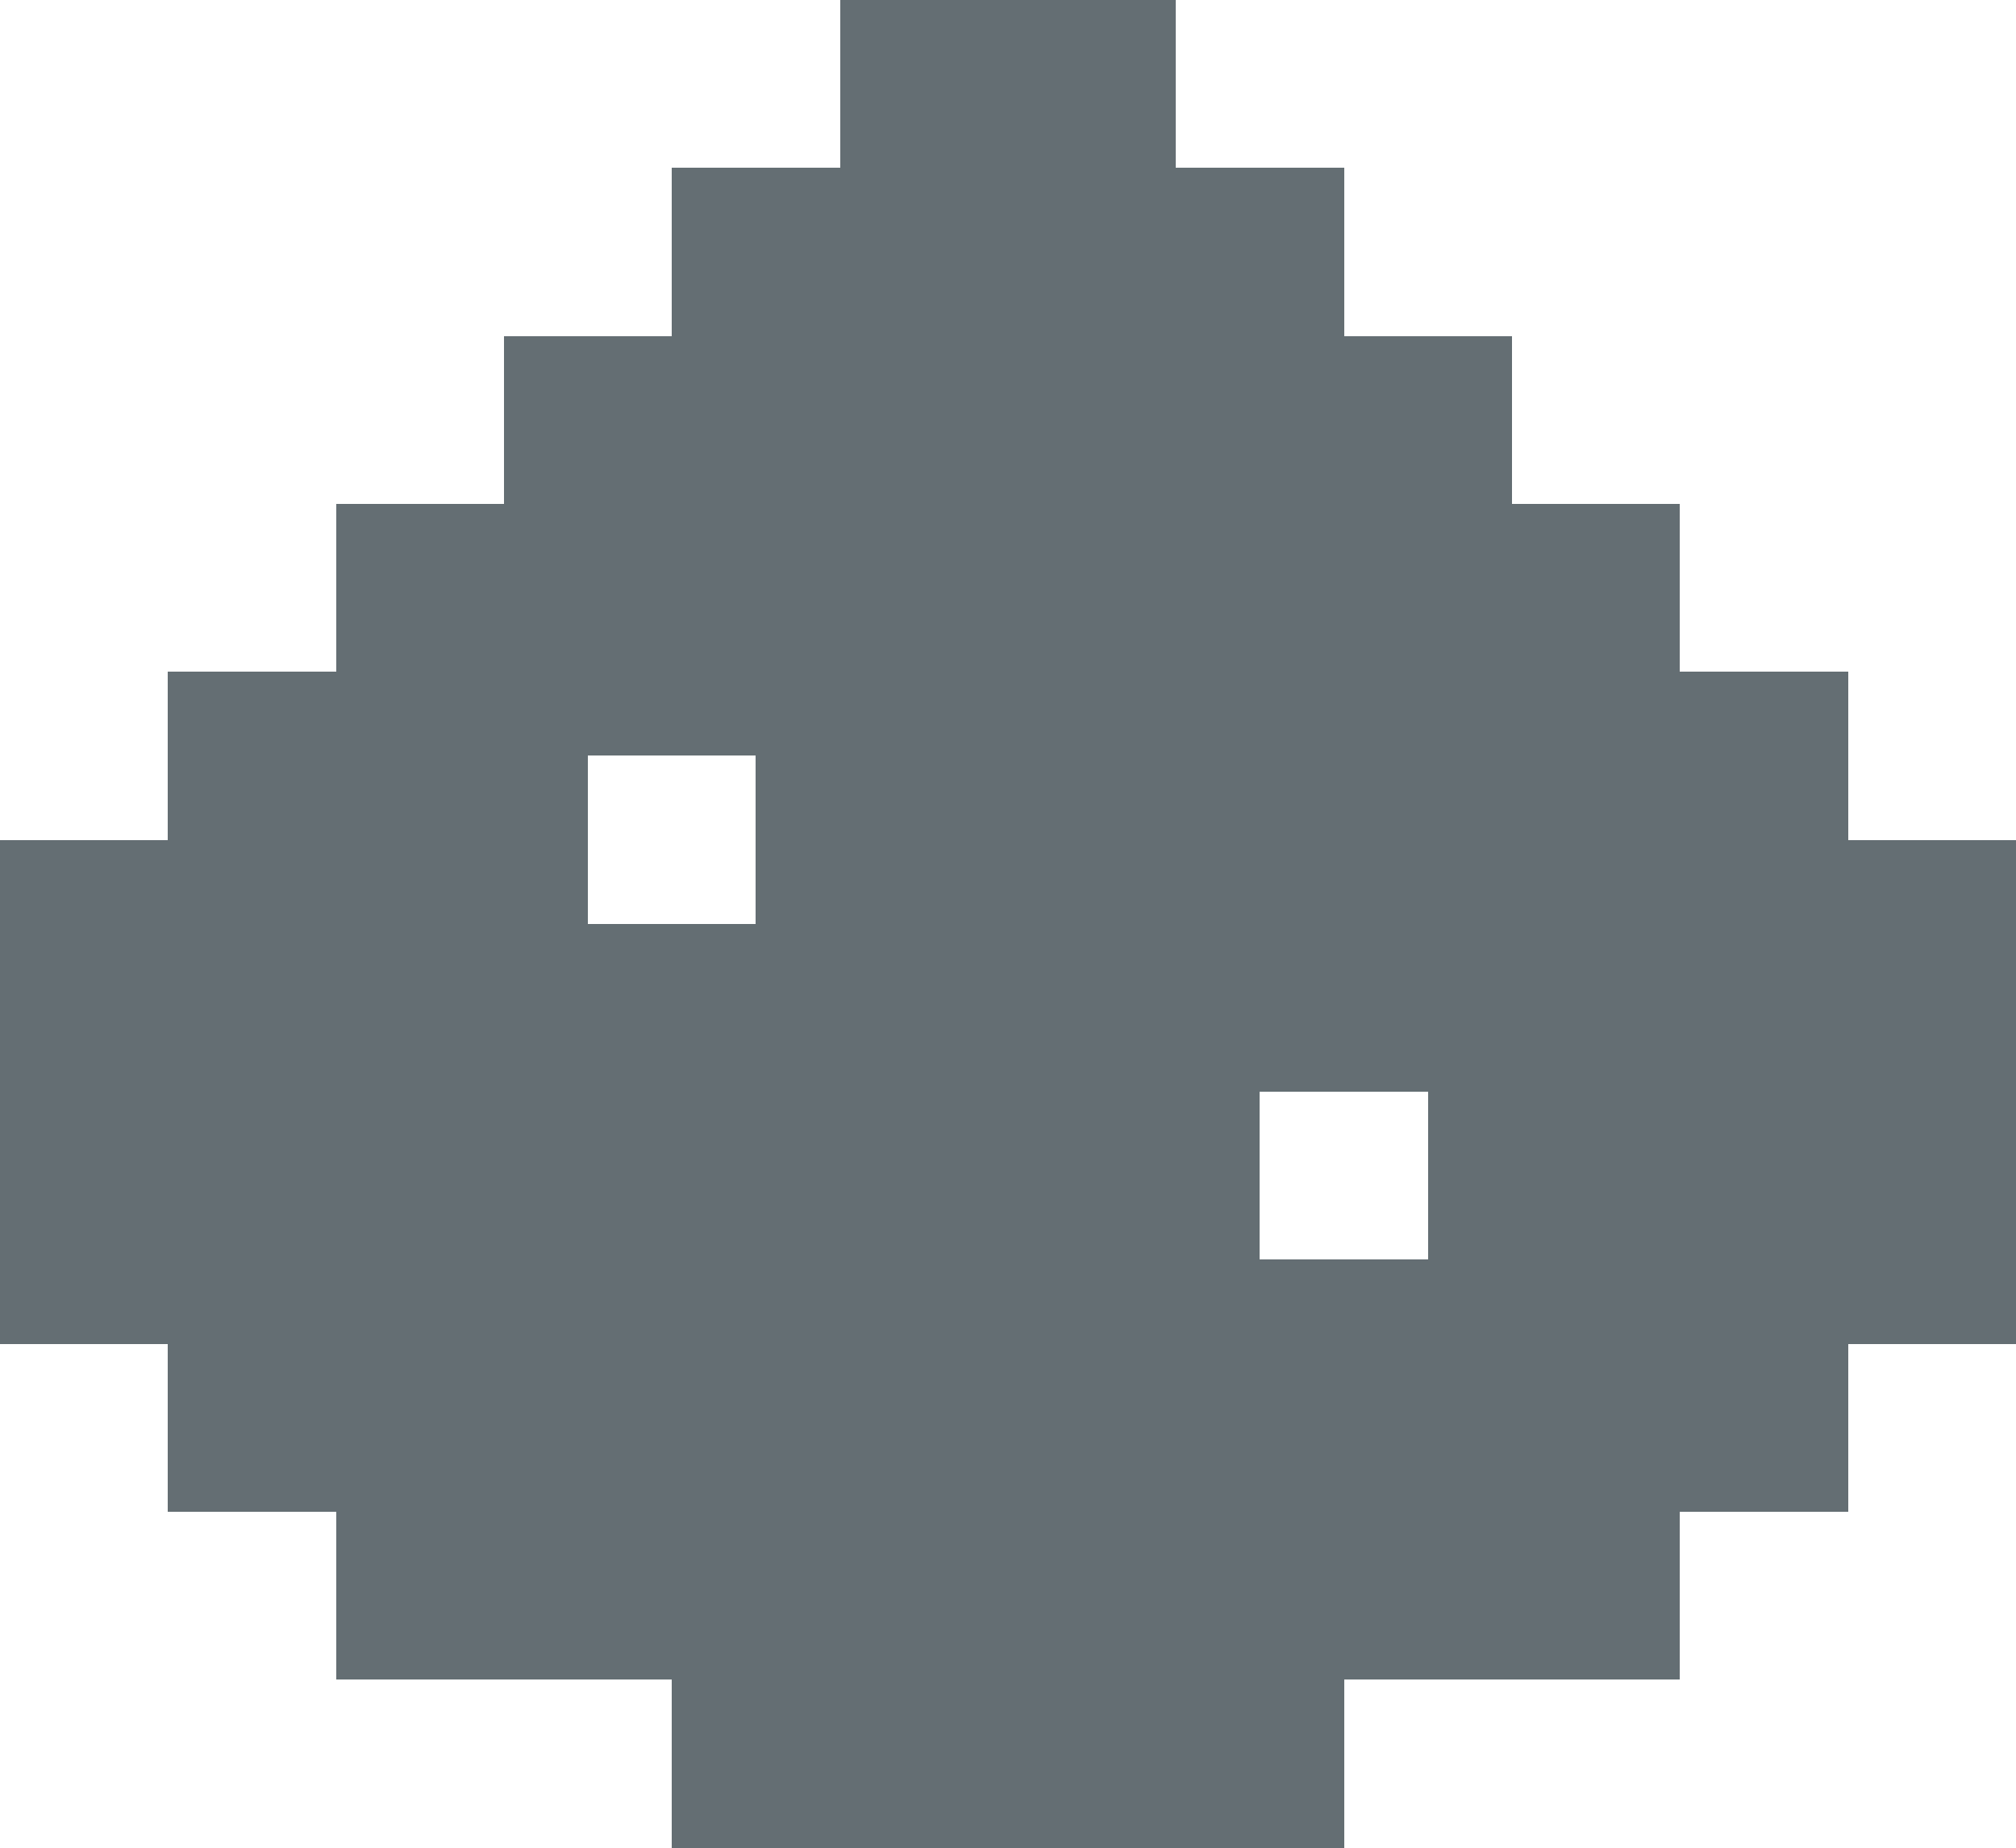
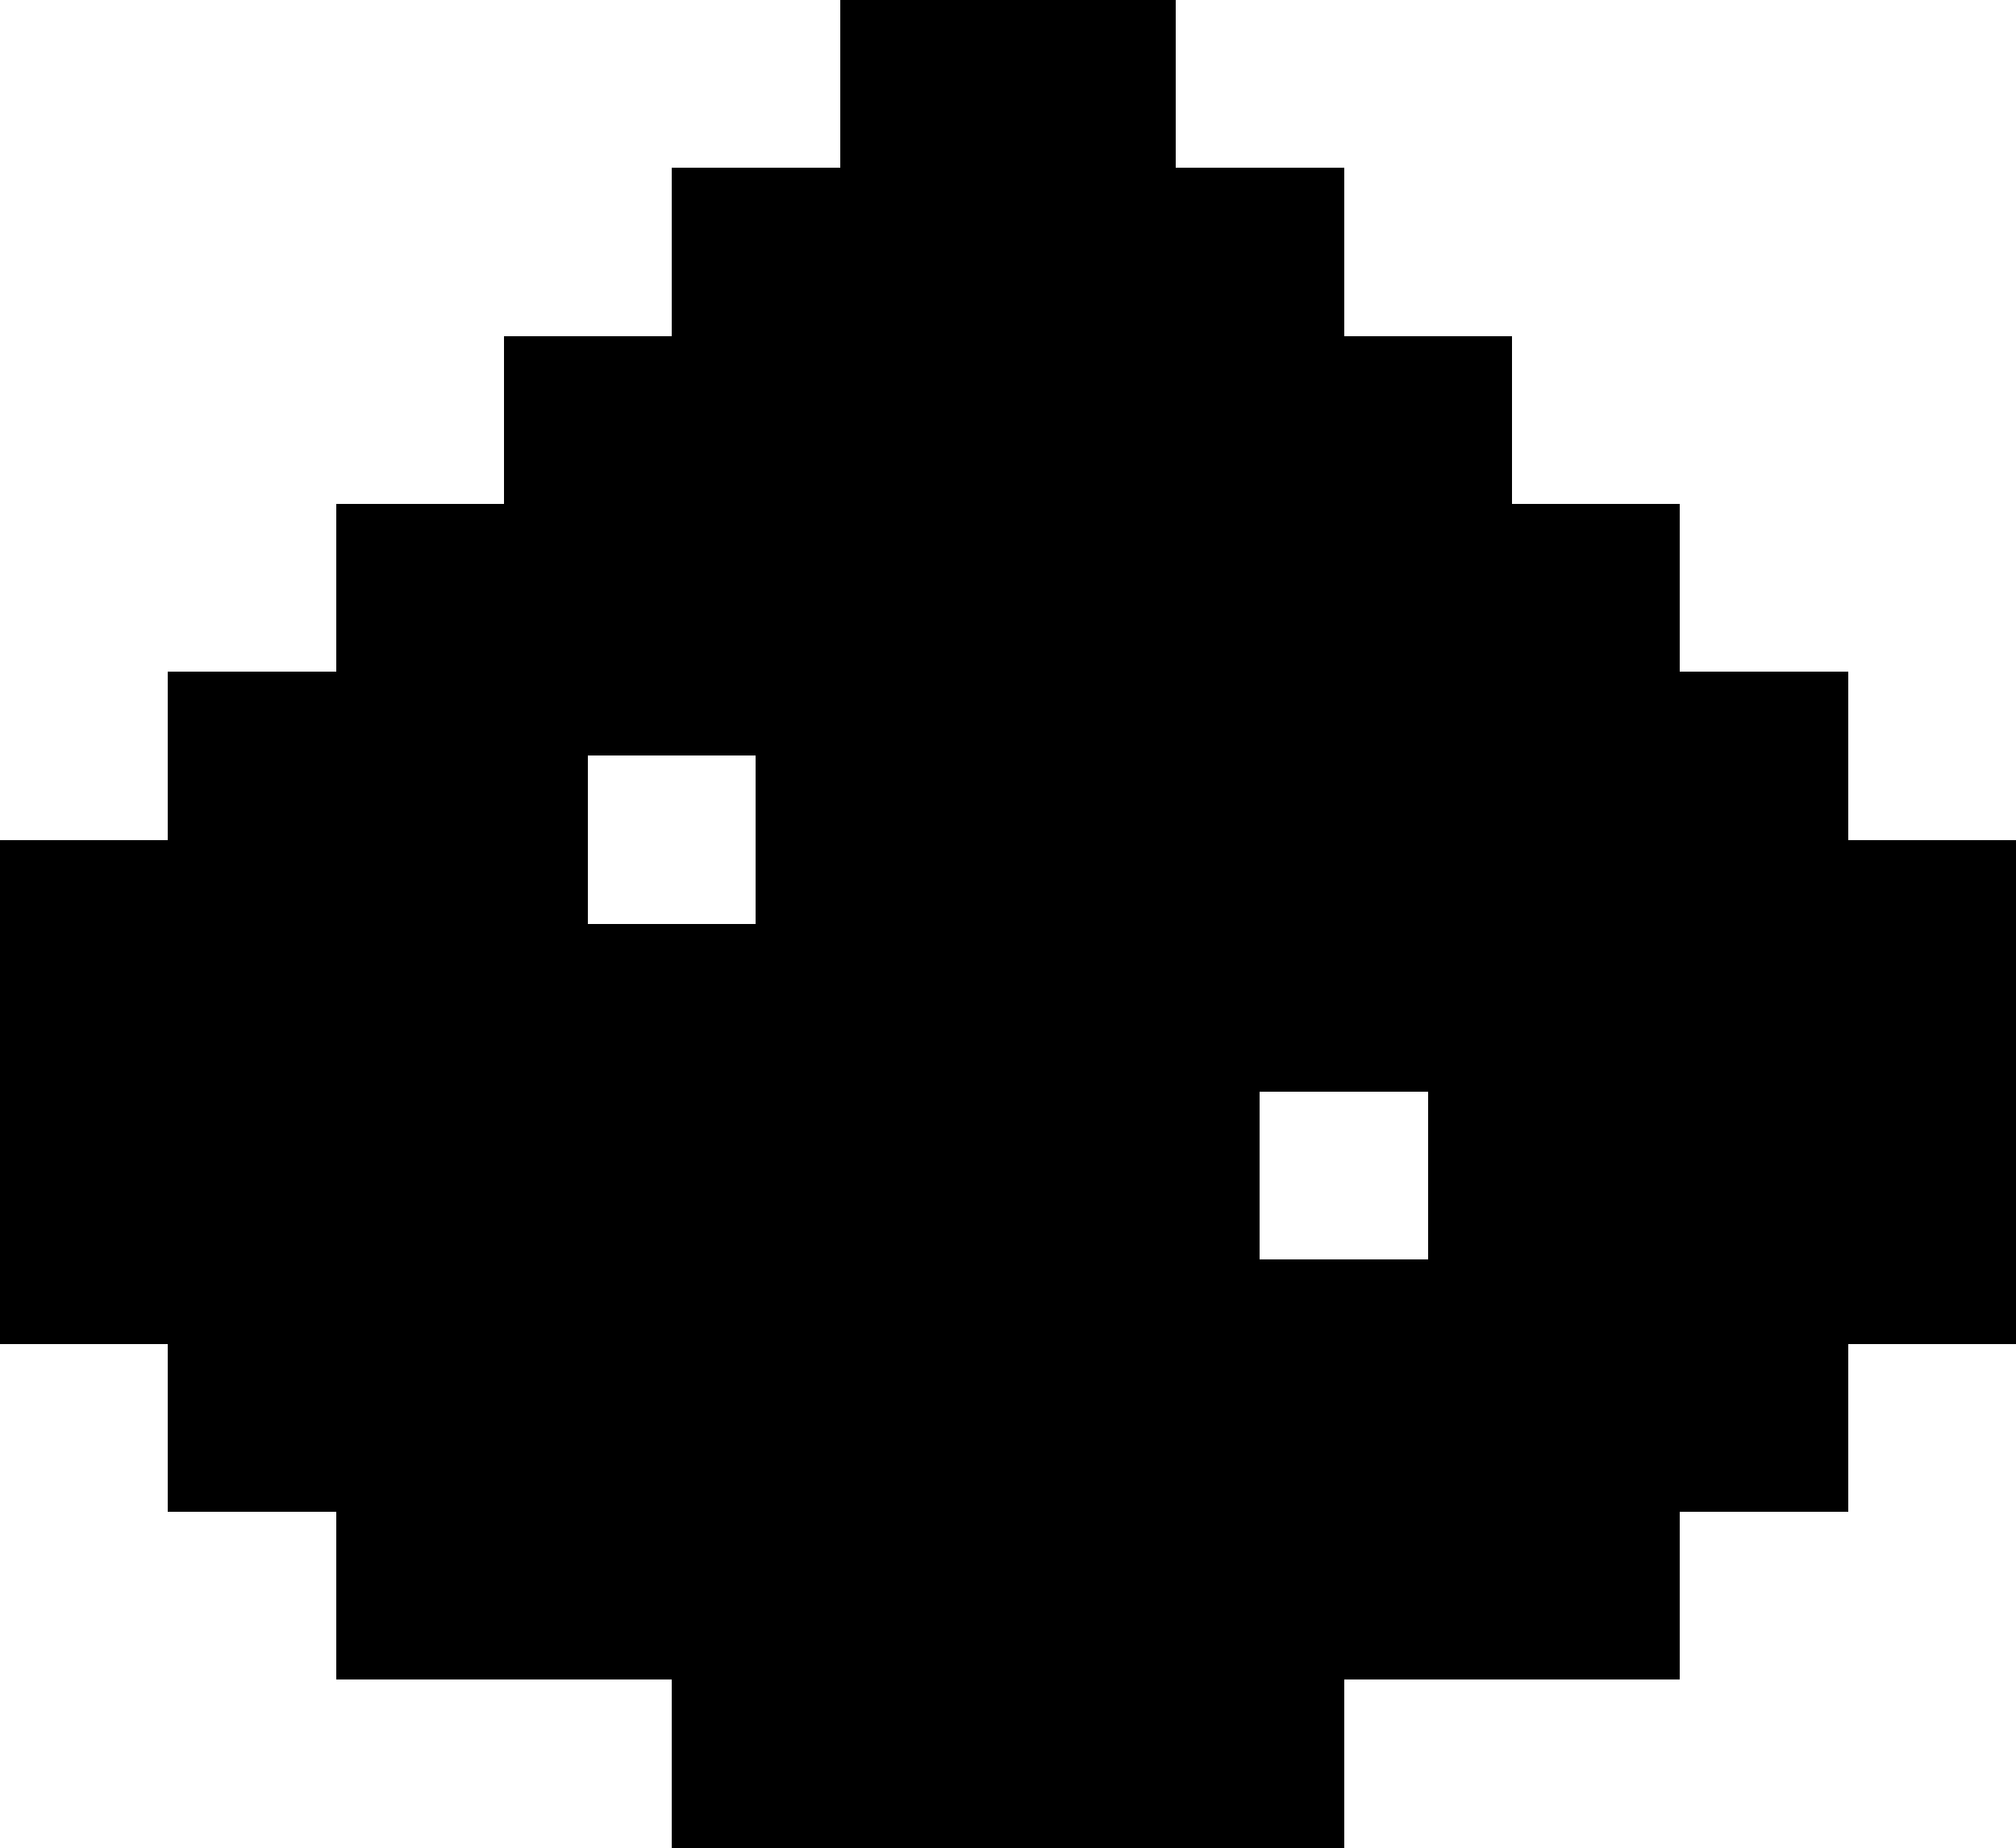
- <svg xmlns="http://www.w3.org/2000/svg" viewBox="0 0 384 352" fill="#646E73" shape-rendering="optimizeSpeed">
+ <svg xmlns="http://www.w3.org/2000/svg" viewBox="0 0 384 352" fill="currentColor" shape-rendering="optimizeSpeed">
  <rect x="0" y="224" width="32" height="32" />
  <rect x="32" y="256" width="32" height="32" />
  <rect x="64" y="288" width="32" height="32" />
  <rect x="96" y="288" width="32" height="32" />
  <rect x="128" y="320" width="32" height="32" />
  <rect x="160" y="320" width="32" height="32" />
  <rect x="192" y="320" width="32" height="32" />
  <rect x="224" y="320" width="32" height="32" />
  <rect x="256" y="288" width="32" height="32" />
  <rect x="288" y="288" width="32" height="32" />
  <rect x="320" y="256" width="32" height="32" />
  <rect x="0" y="192" width="32" height="32" />
  <rect x="0" y="160" width="32" height="32" />
  <rect x="32" y="128" width="32" height="32" />
  <rect x="64" y="96" width="32" height="32" />
  <rect x="96" y="64" width="32" height="32" />
  <rect x="128" y="32" width="32" height="32" />
  <rect x="160" y="0" width="32" height="32" />
  <rect x="192" y="0" width="32" height="32" />
  <rect x="224" y="32" width="32" height="32" />
  <rect x="256" y="64" width="32" height="32" />
  <rect x="288" y="96" width="32" height="32" />
  <rect x="320" y="128" width="32" height="32" />
  <rect x="352" y="160" width="32" height="32" />
  <rect x="352" y="192" width="32" height="32" />
  <rect x="352" y="224" width="32" height="32" />
  <rect x="128" y="288" width="32" height="32" />
  <rect x="224" y="288" width="32" height="32" />
  <rect x="288" y="256" width="32" height="32" />
  <rect x="32" y="224" width="32" height="32" />
  <rect x="64" y="256" width="32" height="32" />
  <rect x="96" y="256" width="32" height="32" />
  <rect x="128" y="256" width="32" height="32" />
  <rect x="160" y="256" width="32" height="32" />
  <rect x="192" y="256" width="32" height="32" />
  <rect x="192" y="288" width="32" height="32" />
  <rect x="160" y="288" width="32" height="32" />
  <rect x="224" y="256" width="32" height="32" />
  <rect x="256" y="256" width="32" height="32" />
  <rect x="32" y="160" width="32" height="32" />
  <rect x="64" y="192" width="32" height="32" />
  <rect x="64" y="160" width="32" height="32" />
  <rect x="96" y="224" width="32" height="32" />
  <rect x="128" y="192" width="32" height="32" />
  <rect x="160" y="64" width="32" height="32" />
  <rect x="128" y="96" width="32" height="32" />
  <rect x="160" y="128" width="32" height="32" />
  <rect x="96" y="192" width="32" height="32" />
  <rect x="64" y="224" width="32" height="32" />
  <rect x="32" y="192" width="32" height="32" />
  <rect x="160" y="192" width="32" height="32" />
  <rect x="128" y="224" width="32" height="32" />
  <rect x="160" y="32" width="32" height="32" />
  <rect x="192" y="32" width="32" height="32" />
  <rect x="192" y="64" width="32" height="32" />
  <rect x="160" y="96" width="32" height="32" />
  <rect x="192" y="96" width="32" height="32" />
  <rect x="224" y="64" width="32" height="32" />
  <rect x="224" y="128" width="32" height="32" />
  <rect x="224" y="96" width="32" height="32" />
  <rect x="128" y="64" width="32" height="32" />
  <rect x="96" y="96" width="32" height="32" />
  <rect x="64" y="128" width="32" height="32" />
  <rect x="192" y="128" width="32" height="32" />
  <rect x="192" y="192" width="32" height="32" />
  <rect x="160" y="224" width="32" height="32" />
  <rect x="160" y="160" width="32" height="32" />
  <rect x="192" y="160" width="32" height="32" />
  <rect x="224" y="160" width="32" height="32" />
  <rect x="256" y="128" width="32" height="32" />
  <rect x="256" y="160" width="32" height="32" />
  <rect x="288" y="128" width="32" height="32" />
  <rect x="256" y="96" width="32" height="32" />
  <rect x="288" y="160" width="32" height="32" />
  <rect x="320" y="160" width="32" height="32" />
  <rect x="320" y="192" width="32" height="32" />
  <rect x="320" y="224" width="32" height="32" />
  <rect x="288" y="192" width="32" height="32" />
  <rect x="288" y="224" width="32" height="32" />
  <rect x="192" y="224" width="32" height="32" />
  <rect x="144" y="128" width="16" height="64" />
  <rect x="96" y="128" width="16" height="64" />
  <rect x="112" y="128" width="32" height="16" />
  <rect x="112" y="176" width="32" height="16" />
  <rect x="272" y="192" width="16" height="64" />
  <rect x="224" y="192" width="16" height="64" />
  <rect x="240" y="192" width="32" height="16" />
  <rect x="240" y="240" width="32" height="16" />
</svg>
